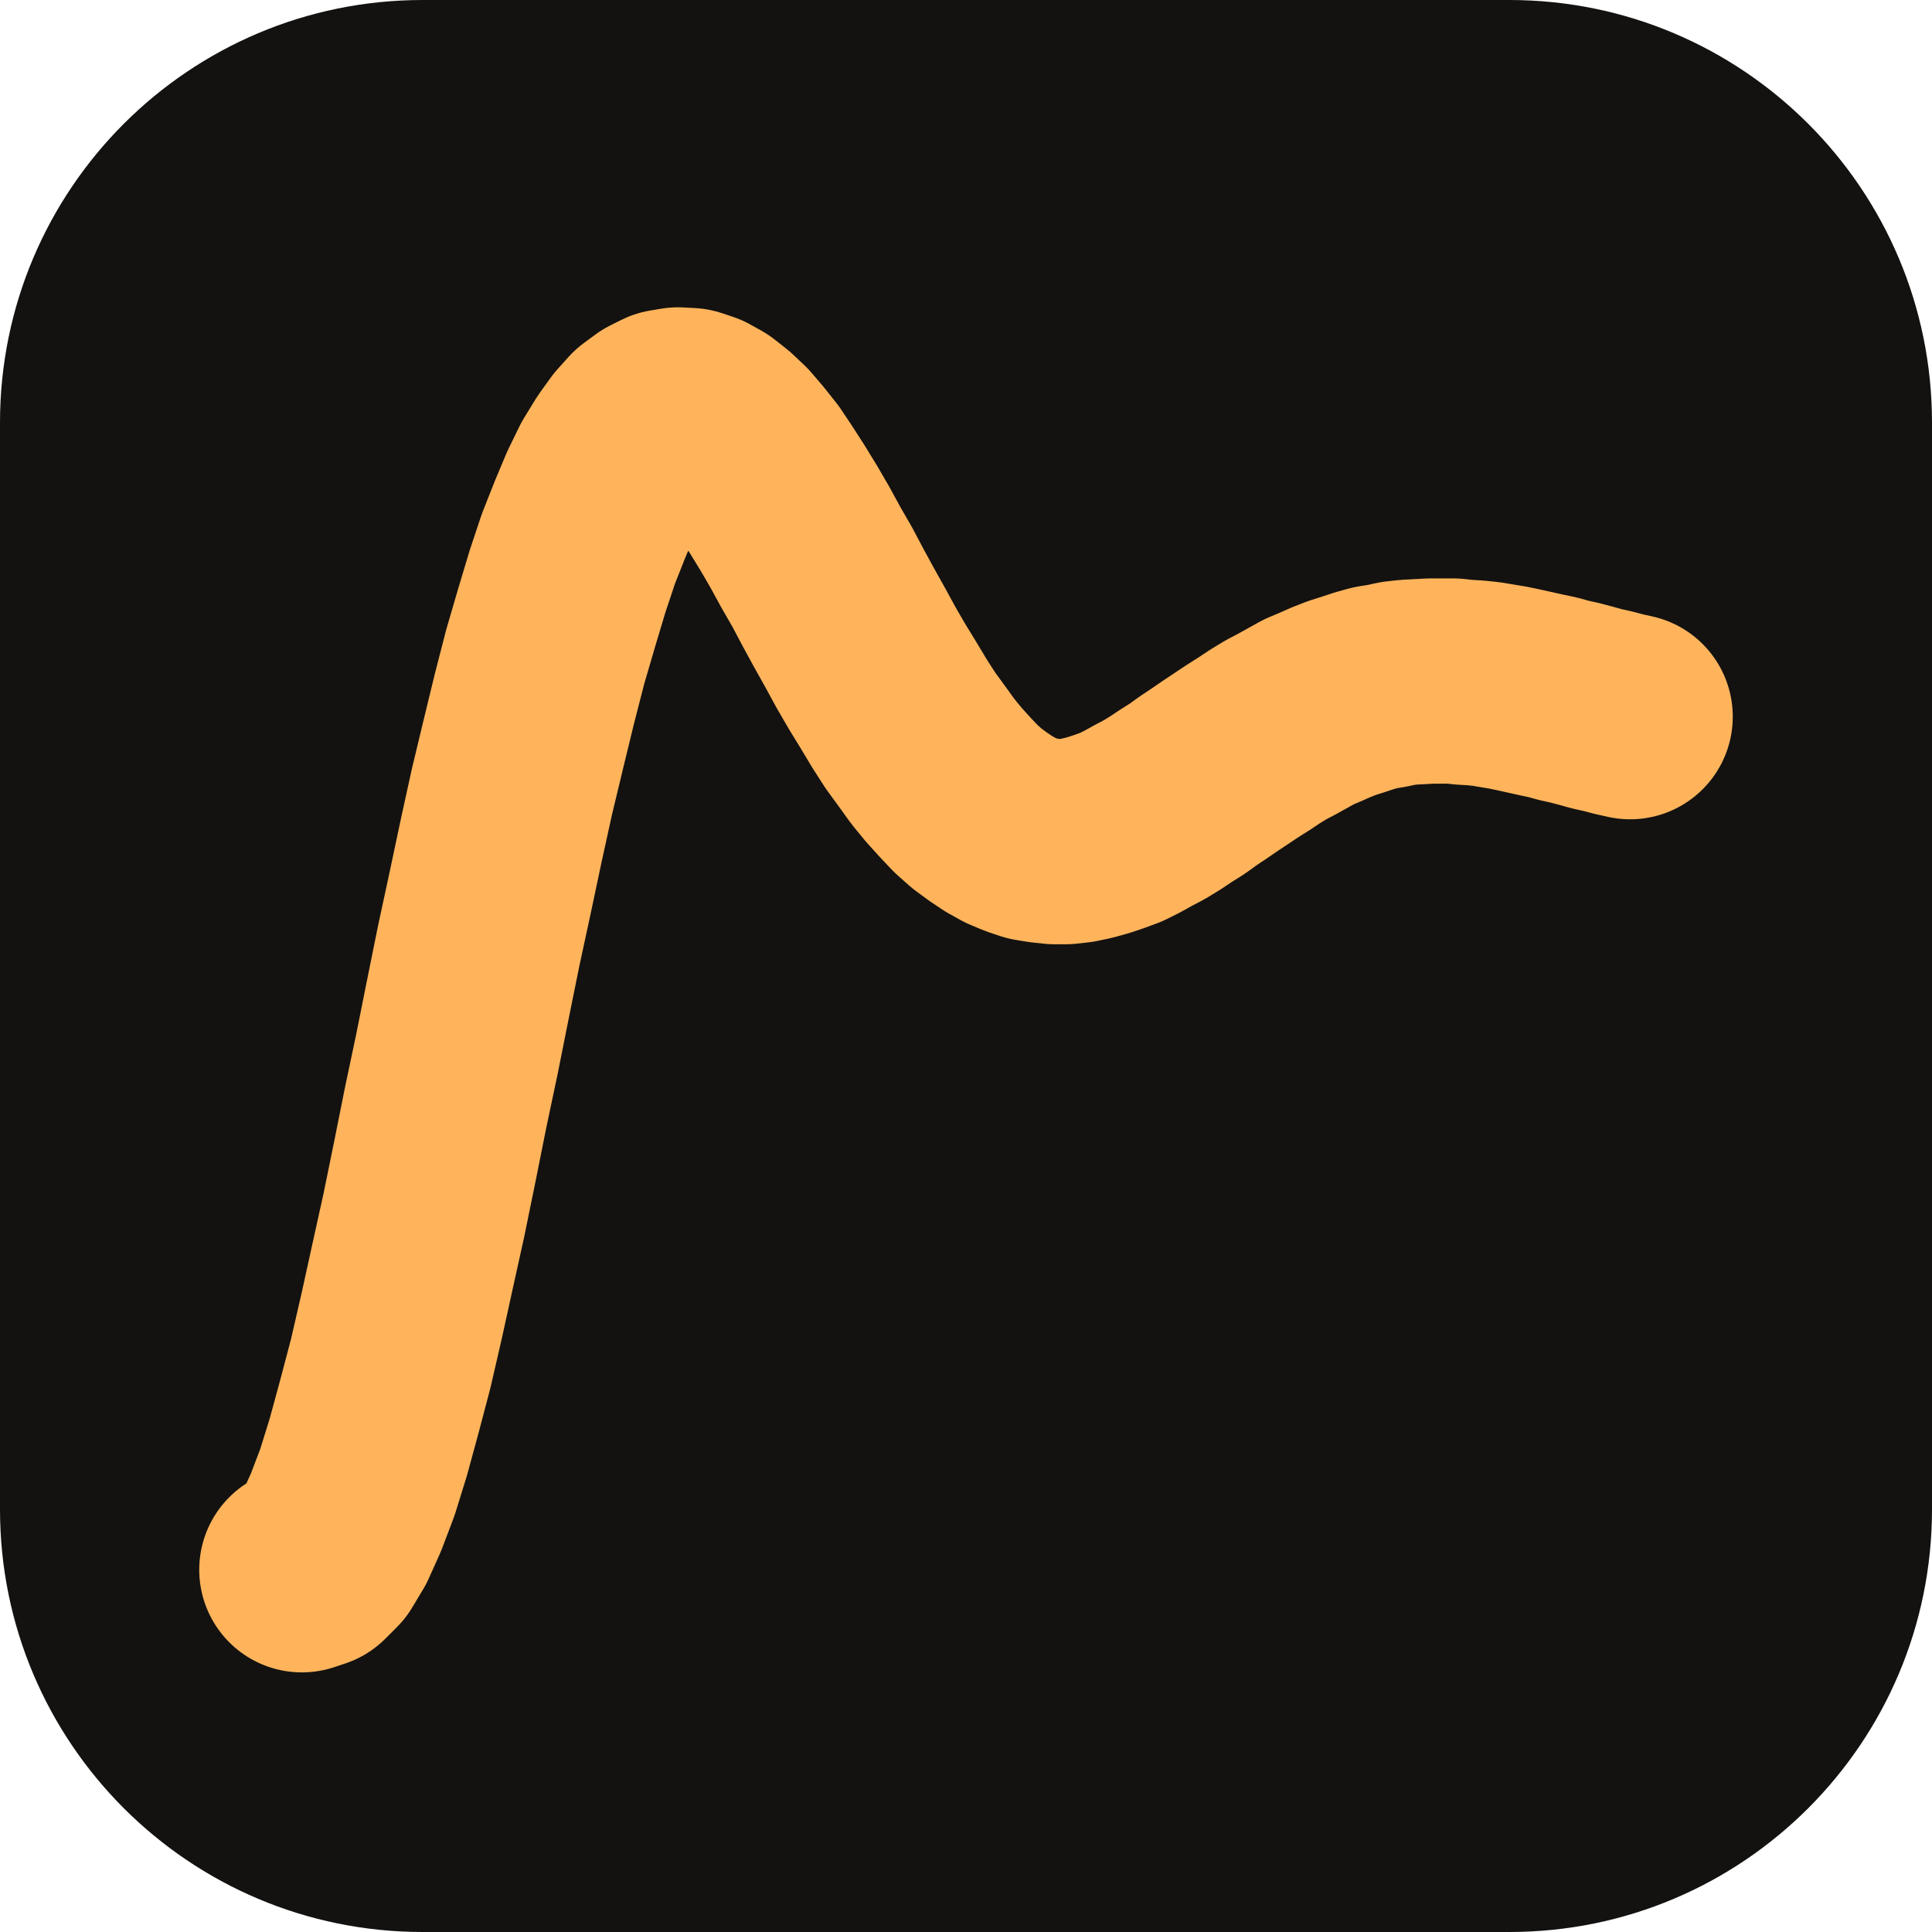
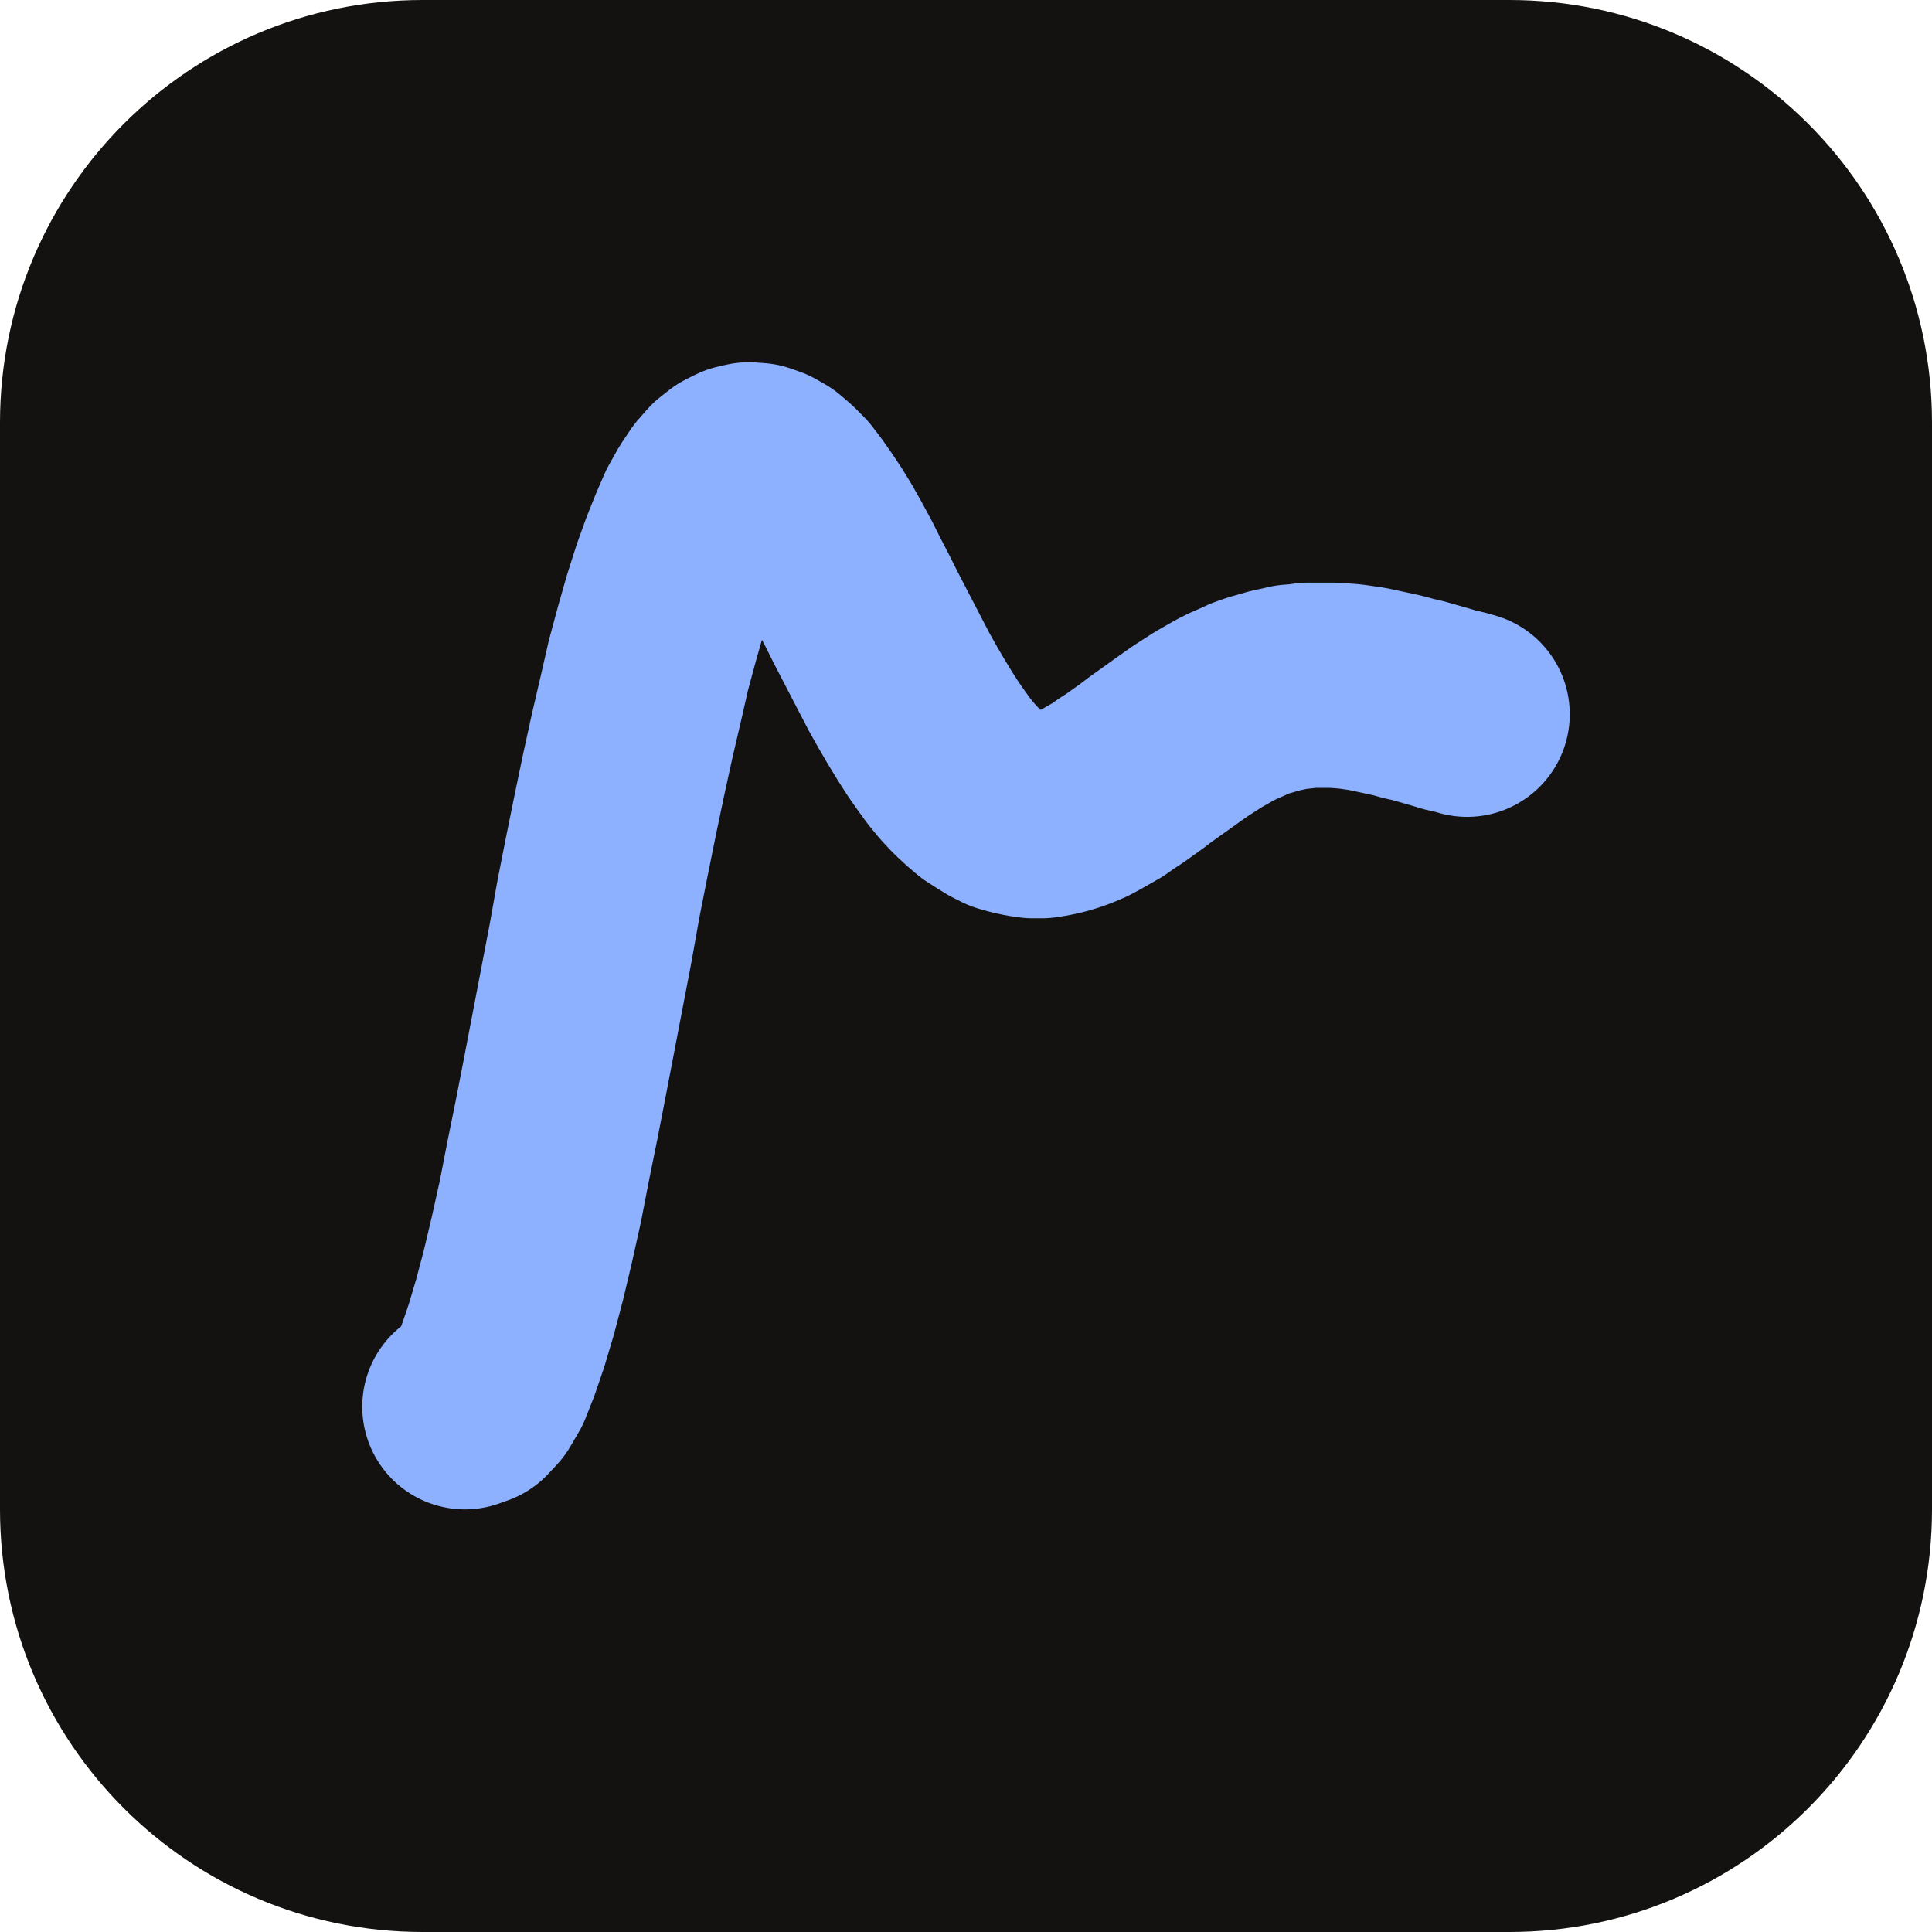
<svg xmlns="http://www.w3.org/2000/svg" viewBox="0 0 32 32" width="32" height="32">
  <rect width="32" height="32" rx="7" fill="#131210" />
-   <polyline points="5.00,26.00 5.18,25.94 5.37,25.75 5.55,25.45 5.73,25.05 5.92,24.55 6.10,23.97 6.28,23.31 6.47,22.59 6.65,21.81 6.83,20.99 7.02,20.13 7.20,19.25 7.38,18.35 7.57,17.45 7.75,16.55 7.93,15.66 8.12,14.78 8.30,13.93 8.48,13.11 8.67,12.32 8.85,11.58 9.03,10.88 9.22,10.23 9.40,9.63 9.58,9.09 9.77,8.61 9.95,8.18 10.13,7.81 10.32,7.50 10.50,7.25 10.68,7.05 10.87,6.91 11.05,6.82 11.23,6.79 11.42,6.80 11.60,6.86 11.78,6.96 11.97,7.11 12.15,7.28 12.33,7.49 12.52,7.73 12.70,8.00 12.88,8.28 13.07,8.59 13.25,8.90 13.43,9.23 13.62,9.56 13.80,9.90 13.98,10.23 14.17,10.57 14.35,10.90 14.53,11.21 14.72,11.52 14.90,11.82 15.08,12.10 15.27,12.36 15.45,12.61 15.63,12.83 15.82,13.04 16.00,13.23 16.18,13.39 16.37,13.53 16.55,13.65 16.73,13.75 16.92,13.83 17.10,13.89 17.28,13.92 17.47,13.94 17.65,13.94 17.83,13.92 18.02,13.88 18.20,13.83 18.38,13.77 18.57,13.70 18.75,13.61 18.93,13.51 19.12,13.41 19.30,13.30 19.48,13.18 19.67,13.06 19.85,12.93 20.03,12.81 20.22,12.68 20.40,12.56 20.58,12.44 20.77,12.32 20.95,12.20 21.13,12.09 21.32,11.99 21.50,11.89 21.68,11.79 21.87,11.71 22.05,11.63 22.23,11.56 22.42,11.50 22.60,11.44 22.78,11.39 22.97,11.36 23.15,11.32 23.33,11.30 23.52,11.29 23.70,11.28 23.88,11.28 24.07,11.28 24.25,11.30 24.43,11.31 24.62,11.33 24.80,11.36 24.98,11.39 25.17,11.43 25.35,11.47 25.53,11.51 25.72,11.55 25.90,11.60 26.08,11.64 26.27,11.69 26.45,11.74 26.63,11.78 26.82,11.83 27.00,11.87" fill="none" stroke="#ffb45c" stroke-width="3.4" stroke-linecap="round" stroke-linejoin="round" />
+   <polyline points="7.70,23.30 7.84,23.25 7.98,23.10 8.12,22.86 8.25,22.53 8.39,22.12 8.53,21.65 8.67,21.12 8.81,20.53 8.95,19.90 9.08,19.23 9.22,18.54 9.36,17.82 9.50,17.09 9.64,16.36 9.78,15.63 9.91,14.90 10.05,14.19 10.19,13.50 10.33,12.83 10.47,12.19 10.61,11.59 10.74,11.02 10.88,10.50 11.02,10.01 11.16,9.57 11.30,9.18 11.44,8.83 11.57,8.53 11.71,8.28 11.85,8.07 11.99,7.91 12.13,7.80 12.27,7.73 12.40,7.70 12.54,7.71 12.68,7.76 12.82,7.84 12.96,7.96 13.10,8.10 13.23,8.27 13.37,8.47 13.51,8.68 13.65,8.91 13.79,9.16 13.93,9.42 14.06,9.68 14.20,9.95 14.34,10.23 14.48,10.50 14.62,10.77 14.76,11.04 14.89,11.29 15.03,11.54 15.17,11.78 15.31,12.01 15.45,12.23 15.59,12.43 15.72,12.61 15.86,12.78 16.00,12.93 16.14,13.06 16.28,13.18 16.42,13.27 16.55,13.35 16.69,13.42 16.83,13.46 16.97,13.49 17.11,13.51 17.25,13.51 17.38,13.49 17.52,13.46 17.66,13.42 17.80,13.37 17.94,13.31 18.07,13.24 18.21,13.16 18.35,13.08 18.49,12.98 18.63,12.89 18.77,12.79 18.91,12.69 19.04,12.59 19.18,12.49 19.32,12.39 19.46,12.29 19.60,12.19 19.73,12.10 19.87,12.01 20.01,11.92 20.15,11.84 20.29,11.76 20.43,11.69 20.57,11.63 20.70,11.57 20.84,11.52 20.98,11.48 21.12,11.44 21.26,11.41 21.39,11.38 21.53,11.37 21.67,11.35 21.81,11.35 21.95,11.35 22.09,11.35 22.23,11.36 22.36,11.37 22.50,11.39 22.64,11.41 22.78,11.44 22.92,11.47 23.06,11.50 23.19,11.53 23.33,11.57 23.47,11.60 23.61,11.64 23.75,11.68 23.89,11.72 24.02,11.76 24.16,11.79 24.30,11.83" fill="none" stroke="#8db0ff" stroke-width="3.4" stroke-linecap="round" stroke-linejoin="round" />
</svg>
